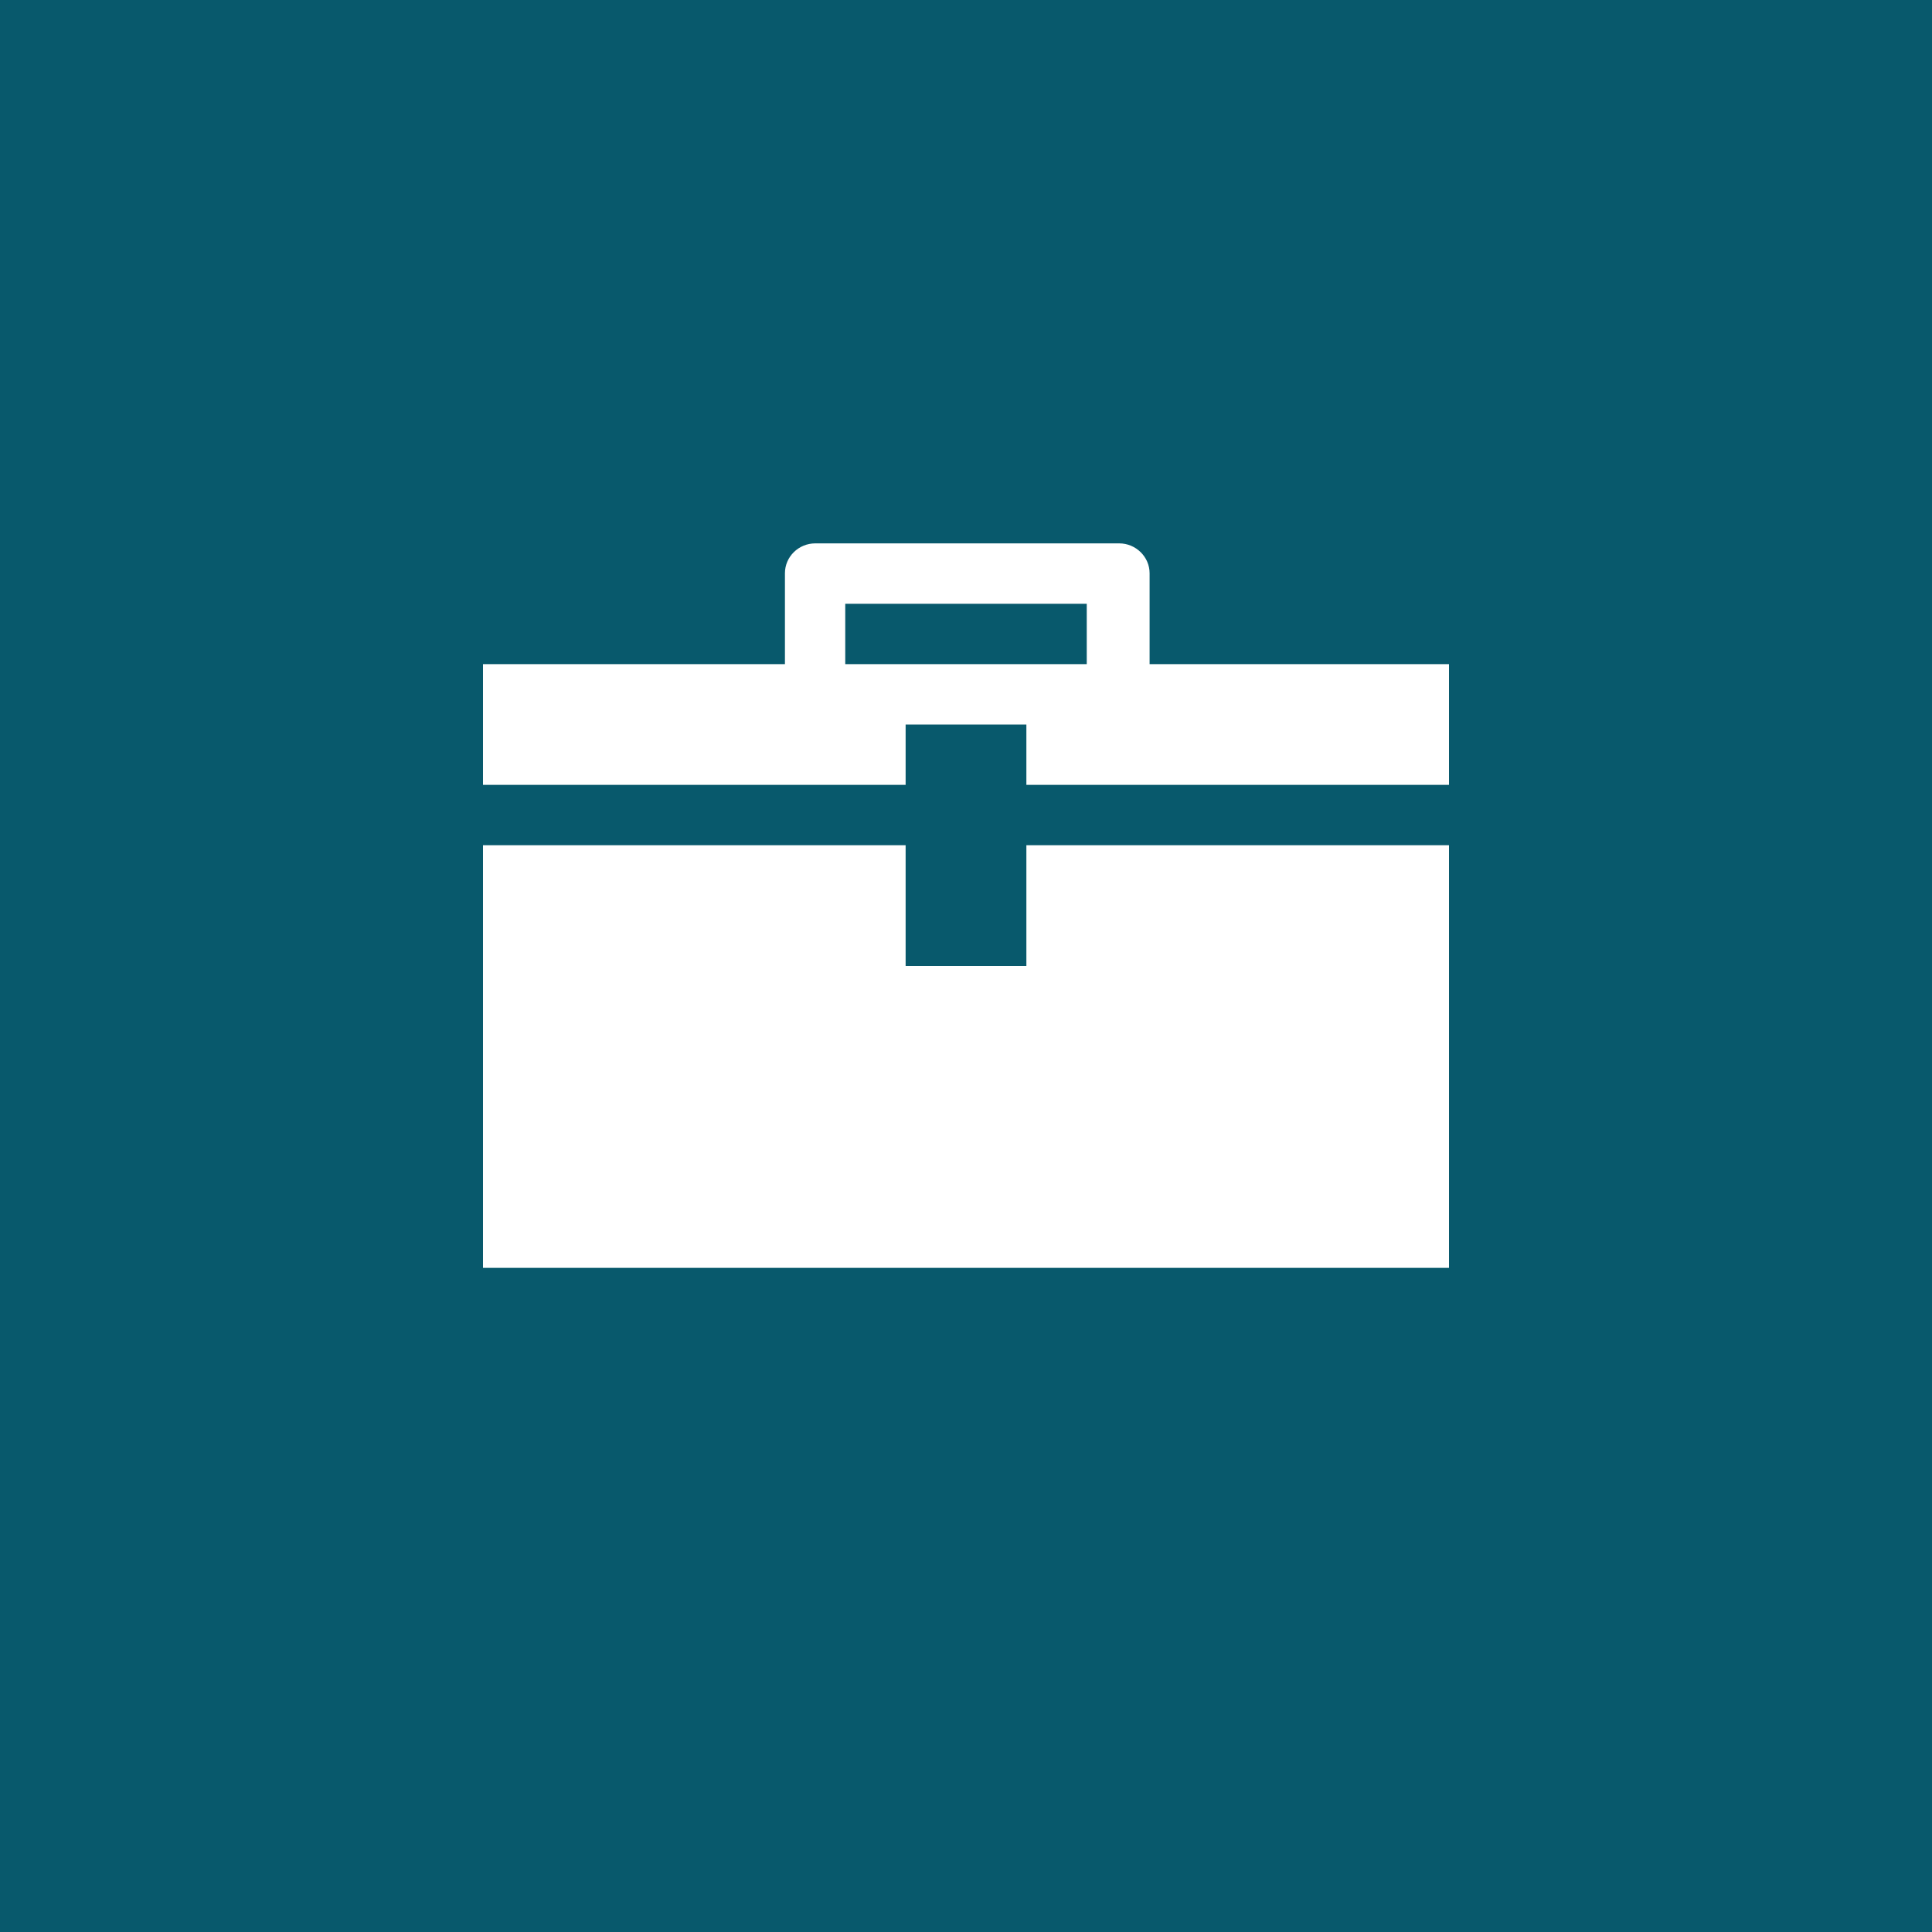
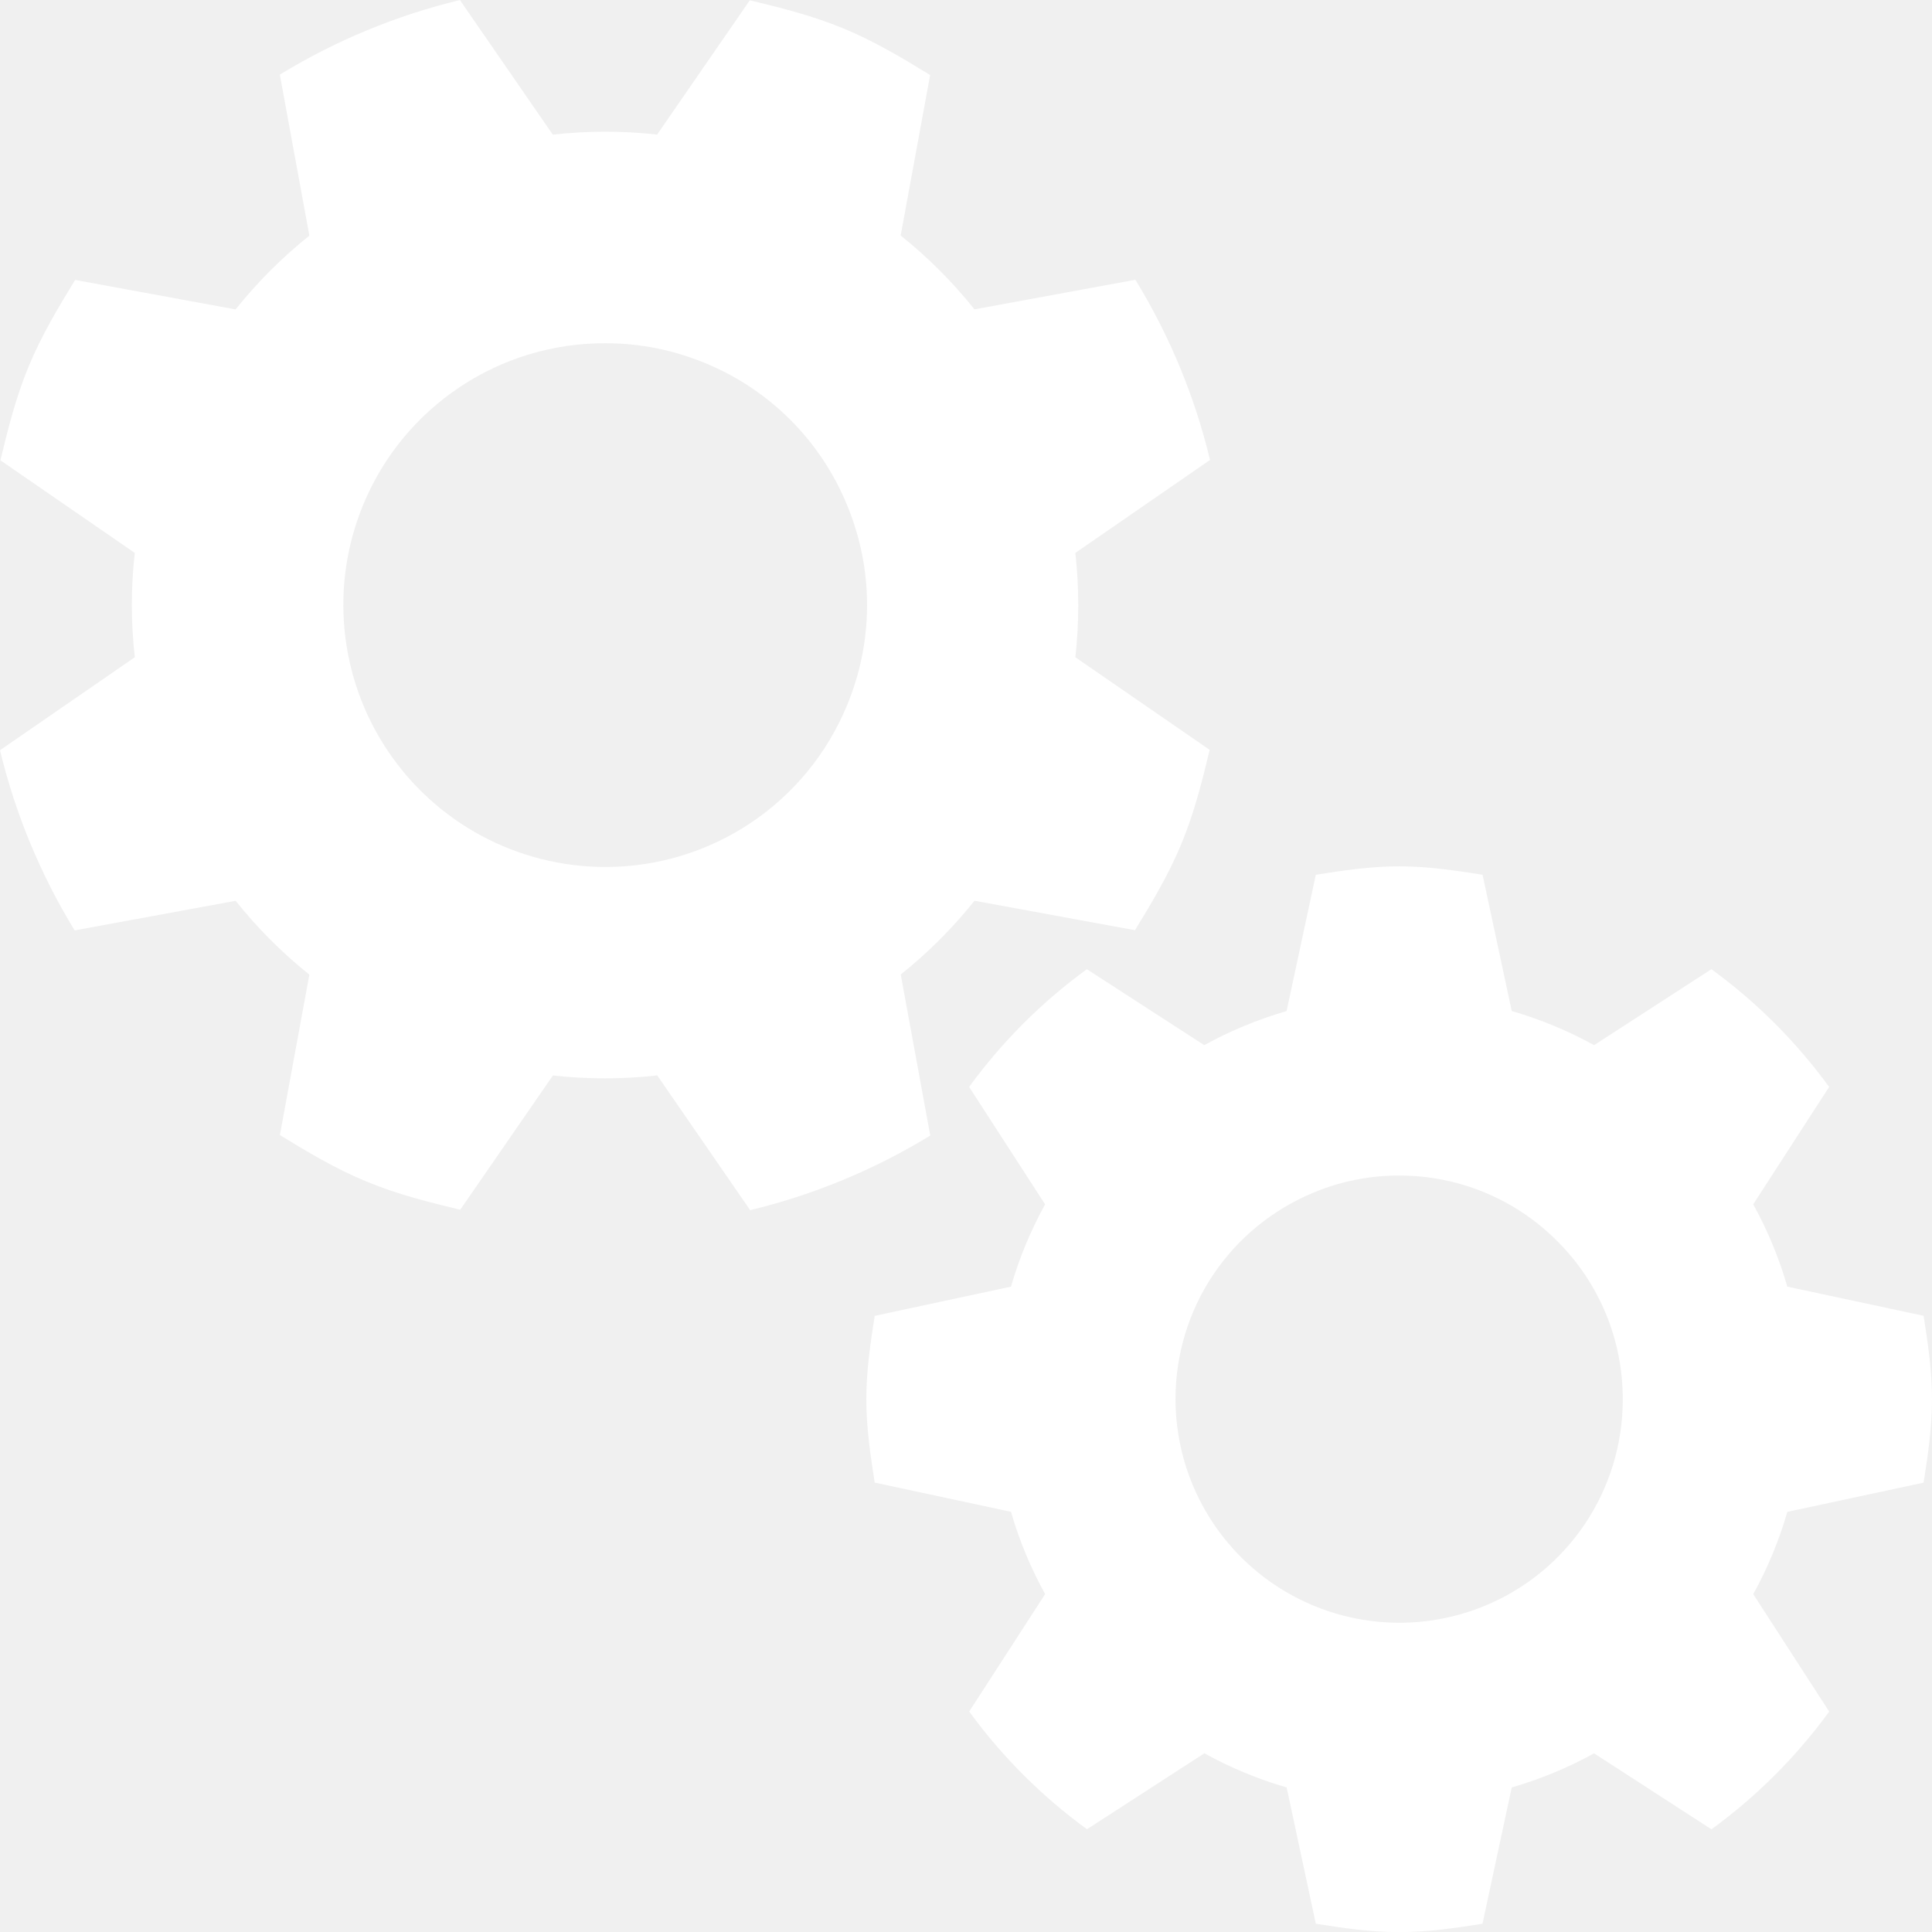
- <svg xmlns="http://www.w3.org/2000/svg" viewBox="0 0 64 64">
-   <g fill="none" fill-rule="evenodd">
-     <path d="M0 0h64v64H0z" fill="#08596C" />
-     <path d="M38.083 22H48v4H34v-2h-4v2H16v-4h10.002v-3.01c0-.546.45-.99 1.007-.99h10.066c.556 0 1.007.45 1.007.99V22zM30 28H16v14h32V28H34v4h-4v-4zm-2-8v2h8v-2h-8z" fill="#FFF" />
-   </g>
+ <svg xmlns="http://www.w3.org/2000/svg" viewBox="0 0 32 32">
+   <path fill="#FFF" d="M1.236 15.41l2.667-.49c.358.449.764.857 1.221 1.223L4.636 18.8c.458.281.92.558 1.432.769.511.212 1.034.343 1.555.468l1.535-2.224a7.74 7.74 0 0 0 1.728-.001l1.539 2.232a10.357 10.357 0 0 0 2.983-1.236l-.489-2.667a7.76 7.76 0 0 0 1.222-1.222l2.658.488c.28-.458.557-.92.769-1.431.211-.511.343-1.034.468-1.556l-2.225-1.534a7.74 7.74 0 0 0 0-1.728l2.231-1.54a10.347 10.347 0 0 0-1.236-2.984l-2.666.49a7.766 7.766 0 0 0-1.222-1.223l.488-2.658c-.458-.281-.92-.558-1.431-.77-.512-.212-1.034-.343-1.556-.468l-1.535 2.224a7.8 7.8 0 0 0-1.728.001L7.618.001C6.564.255 5.56.671 4.635 1.236l.489 2.667a7.845 7.845 0 0 0-1.222 1.222l-2.658-.488c-.28.458-.557.92-.769 1.431-.212.511-.343 1.034-.468 1.556l2.225 1.534a7.68 7.68 0 0 0 .001 1.728L0 12.426c.254 1.054.67 2.058 1.236 2.984zm4.779-7.048a4.325 4.325 0 0 1 4.013-2.677c.57 0 1.125.111 1.654.33a4.306 4.306 0 0 1 2.347 2.348 4.313 4.313 0 0 1 0 3.32 4.326 4.326 0 0 1-4.011 2.677 4.342 4.342 0 0 1-4.003-5.998zm23.589 12.949a6.645 6.645 0 0 0-.565-1.364l1.257-1.944a8.84 8.84 0 0 0-1.95-1.95l-1.943 1.258a6.622 6.622 0 0 0-1.364-.565l-.483-2.257c-.453-.072-.908-.139-1.381-.14-.473 0-.928.068-1.381.14l-.484 2.257c-.48.14-.934.328-1.364.565l-1.944-1.258a8.862 8.862 0 0 0-1.95 1.95l1.258 1.945a6.614 6.614 0 0 0-.565 1.363l-2.257.484c-.071.453-.139.908-.139 1.381s.068.928.139 1.38l2.257.484c.139.48.328.934.566 1.363l-1.258 1.945a8.867 8.867 0 0 0 1.951 1.95l1.944-1.258c.429.237.883.426 1.363.566l.483 2.257c.453.072.908.139 1.381.139.472 0 .928-.067 1.38-.139l.484-2.257c.481-.14.934-.328 1.364-.565l1.944 1.258a8.862 8.862 0 0 0 1.95-1.95l-1.258-1.945c.237-.428.426-.883.565-1.363l2.257-.484c.071-.454.139-.909.139-1.382 0-.473-.068-.928-.139-1.381l-2.257-.483zm-5.015 5.288a3.708 3.708 0 0 1-5.119-3.424c0-1.504.898-2.847 2.291-3.424a3.653 3.653 0 0 1 1.413-.28 3.68 3.68 0 0 1 2.619 1.086 3.683 3.683 0 0 1 1.085 2.62 3.693 3.693 0 0 1-2.289 3.422z" />
</svg>
